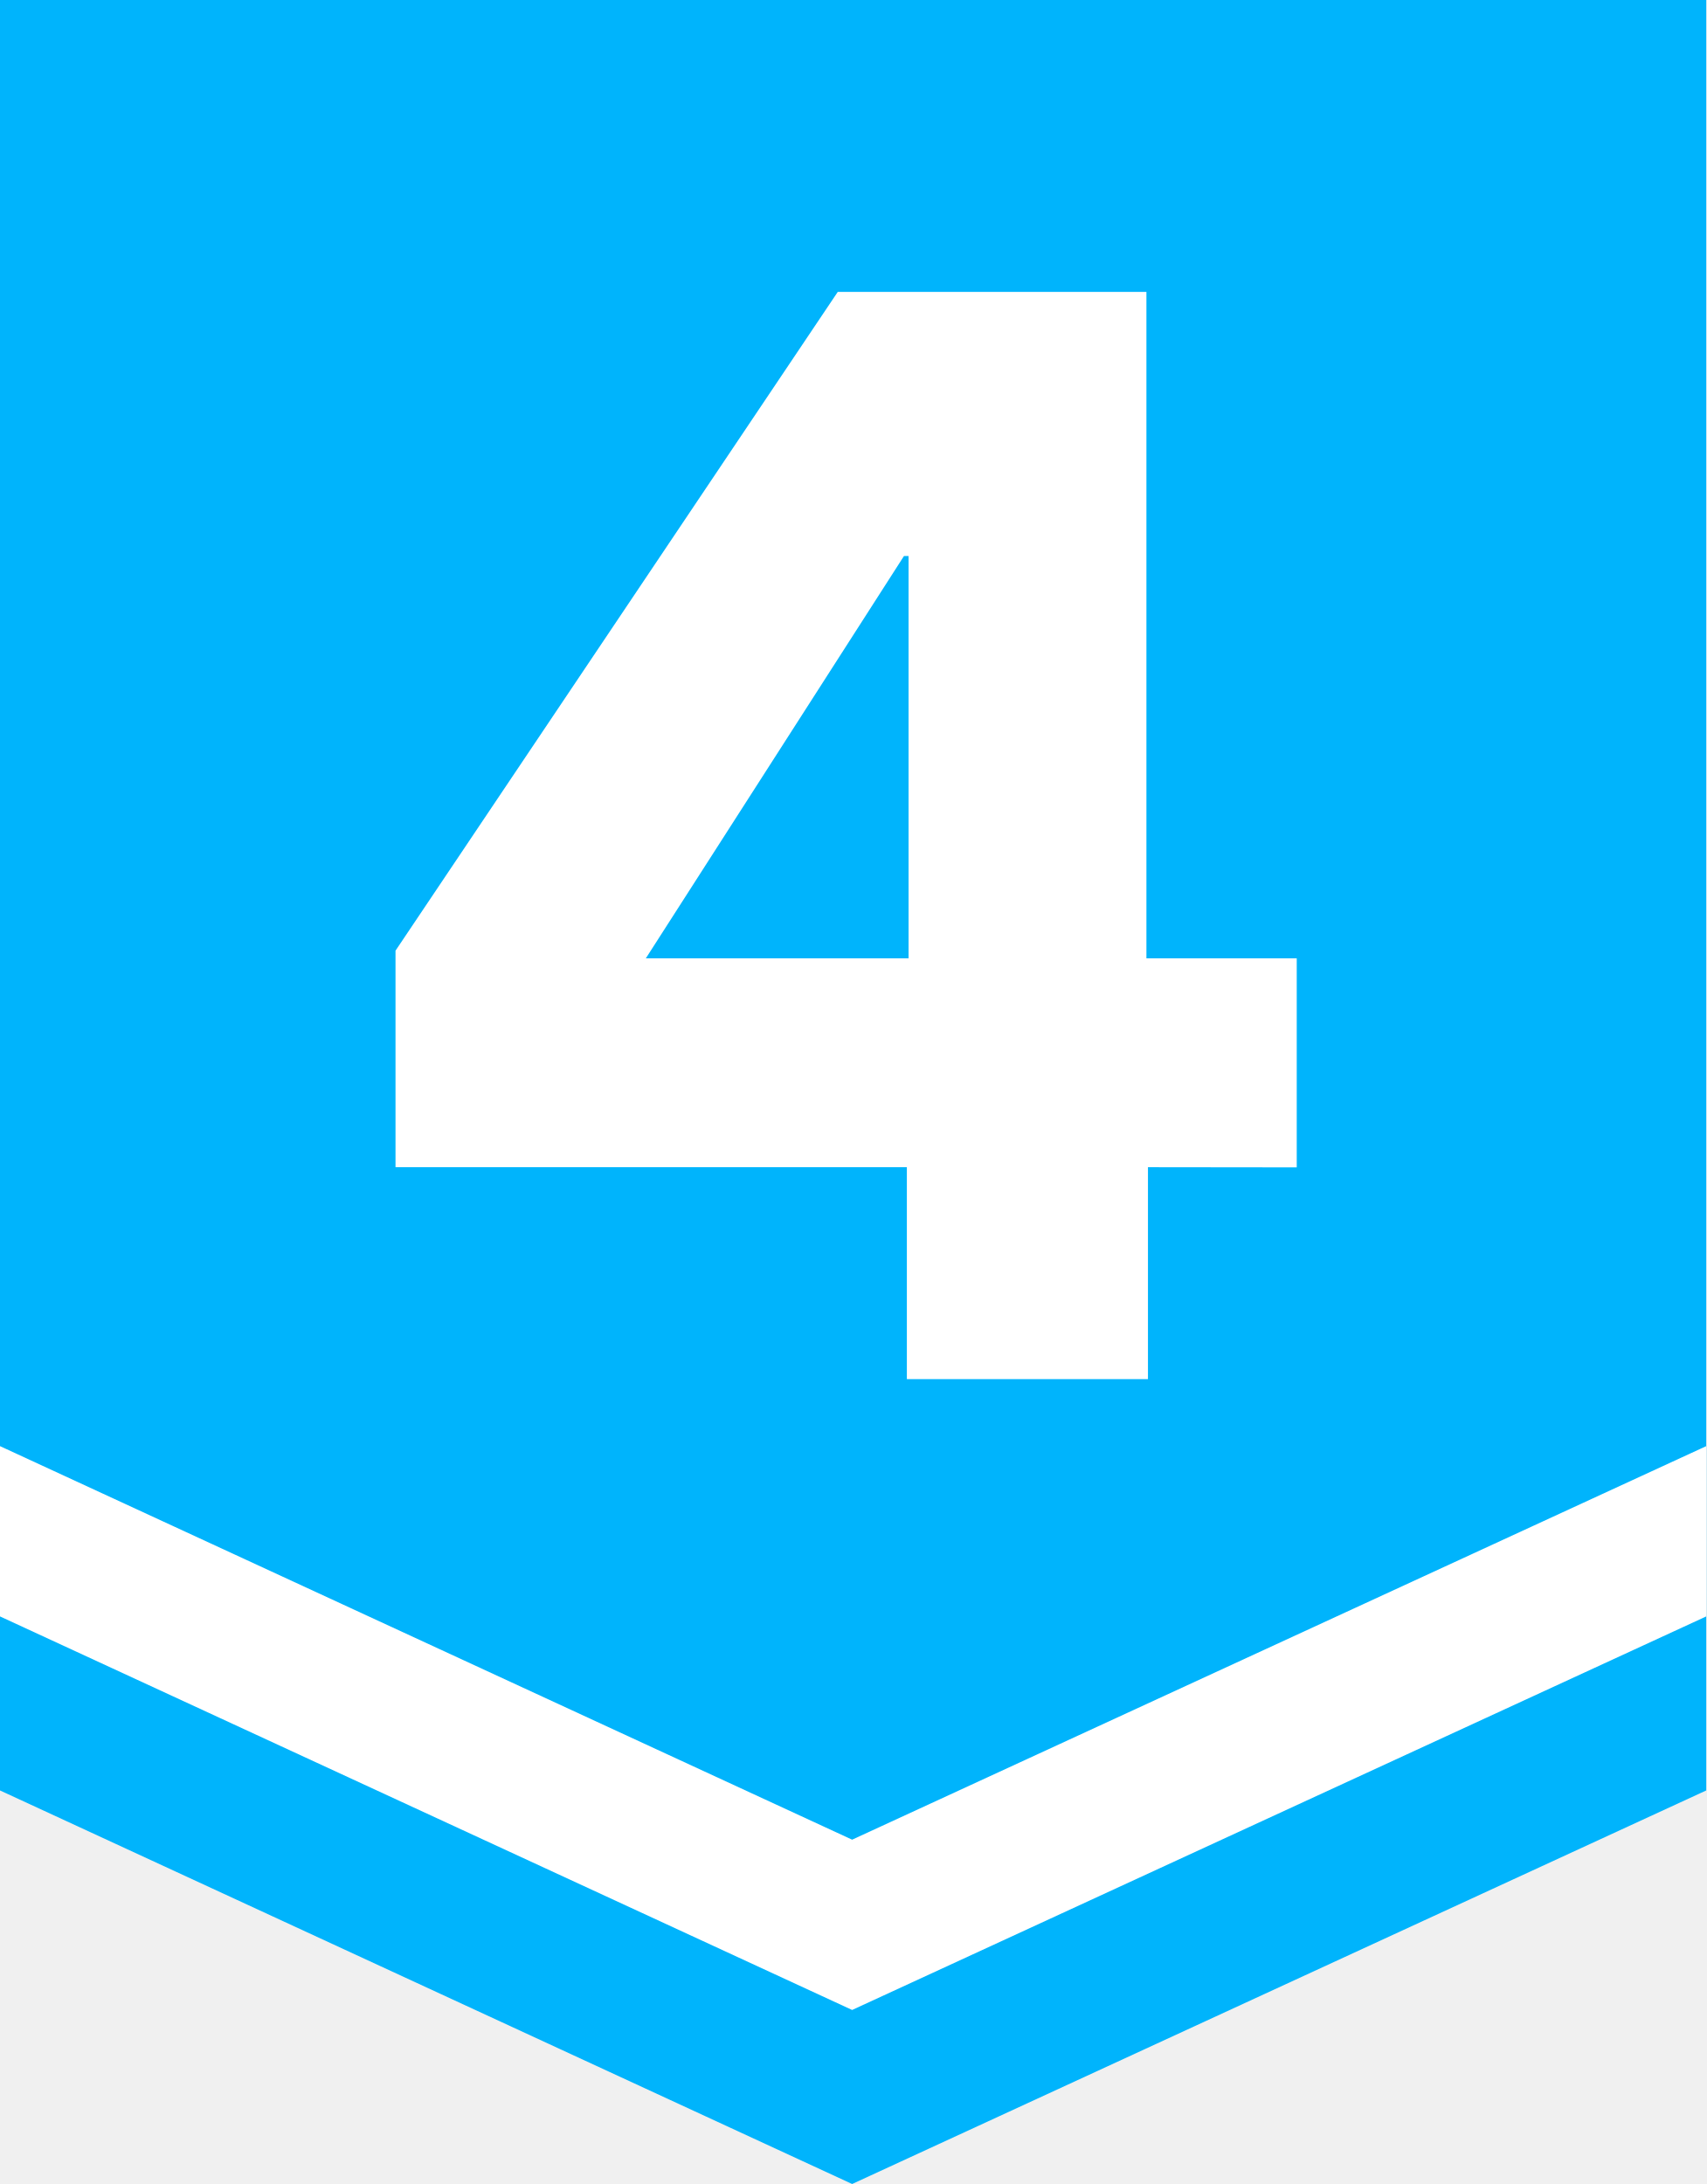
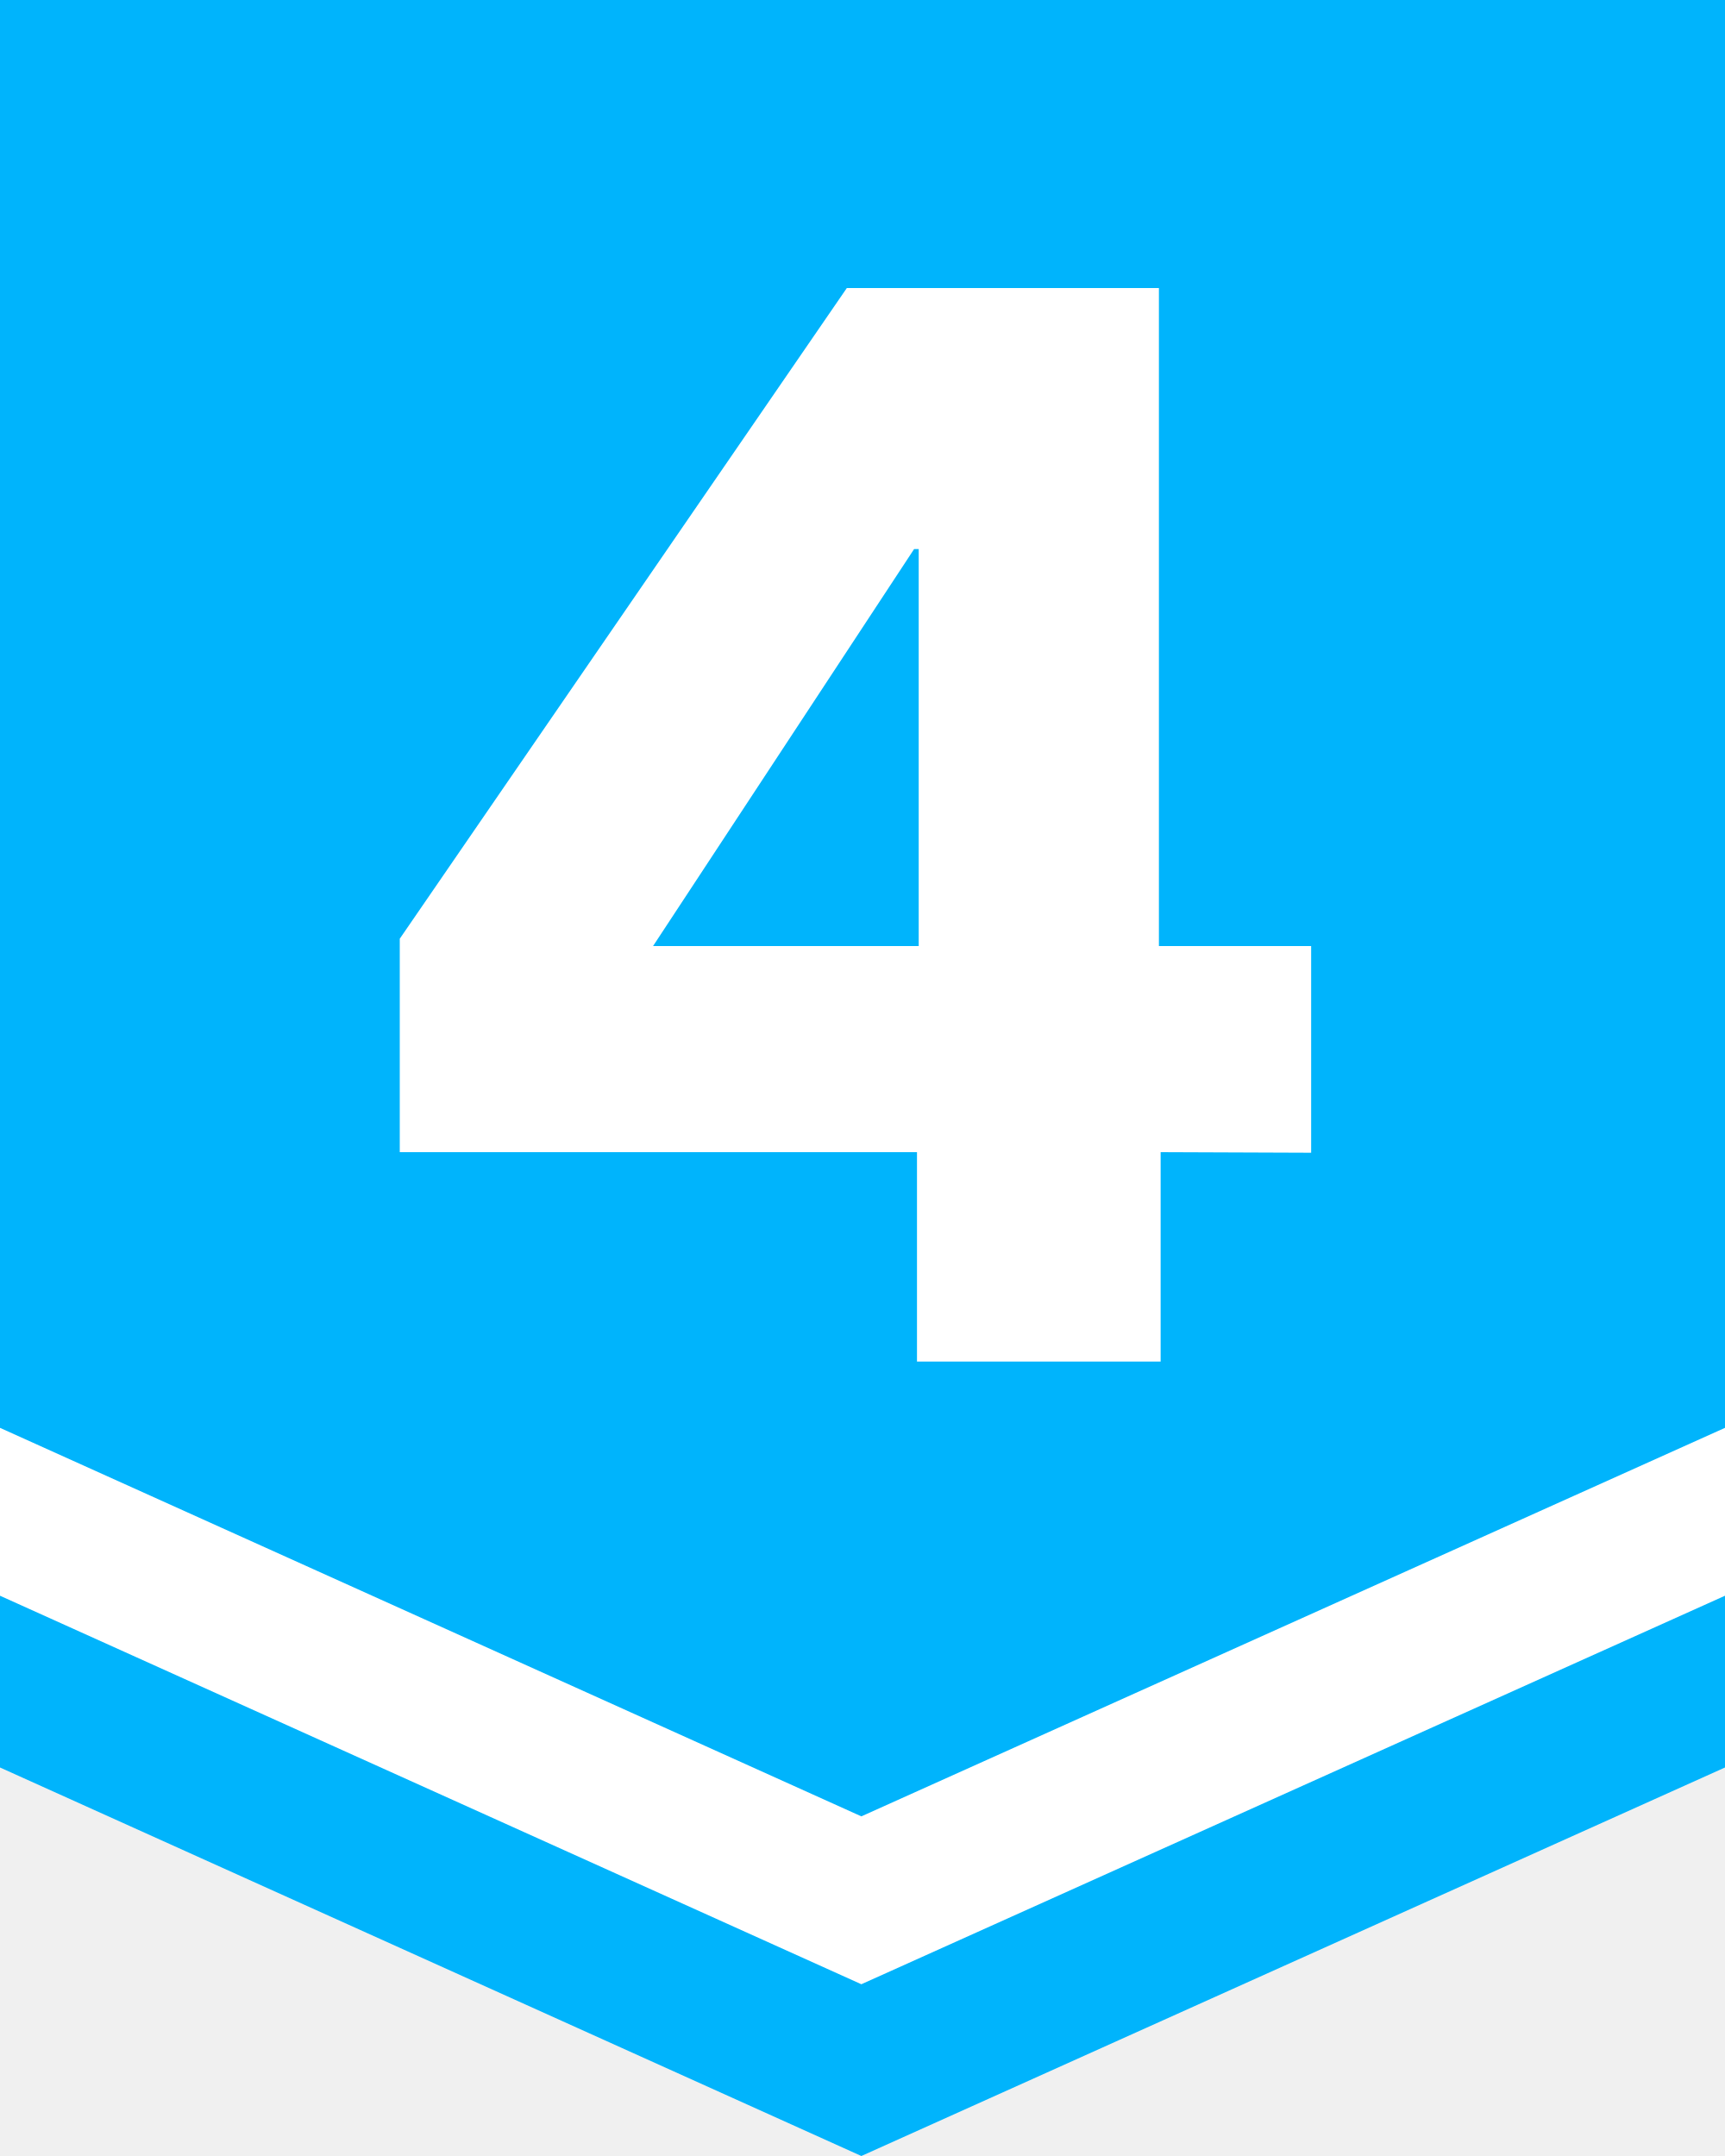
- <svg xmlns="http://www.w3.org/2000/svg" id="레이어_1" data-name="레이어 1" viewBox="0 0 400 512">
-   <defs>
-     <style>.cls-1{fill:#00b4fc;}.cls-2{fill:#fff;}</style>
-   </defs>
-   <polygon class="cls-1" points="0 0 0 419.74 199.77 512 400 419.74 400 0 0 0" />
-   <path class="cls-2" d="M269.12,273.63v49.68H212.6V273.63H92.72V222.87L196.4,68.43h72.36V224.67H304v49ZM213,130.35h-1.08L151.4,224.67H213Z" transform="translate(0)" />
-   <polygon class="cls-2" points="0 339.02 0 378.94 199.77 471.2 400 378.94 400 339.02 199.77 431.28 0 339.02" />
+ <svg xmlns="http://www.w3.org/2000/svg" width="12px" height="px" viewBox="0 0 12 15" version="1.1">
+   <g id="surface1">
+     <path style=" stroke:none;fill-rule:nonzero;fill:rgb(0%,70.588%,98.824%);fill-opacity:1;" d="M 0 0 L 0 12.297 L 5.992 15 L 12 12.297 L 12 0 Z M 0 0 " />
+     <path style=" stroke:none;fill-rule:nonzero;fill:rgb(100%,100%,100%);fill-opacity:1;" d="M 8.074 8.016 L 8.074 9.473 L 6.379 9.473 L 6.379 8.016 L 2.781 8.016 L 2.781 6.531 L 5.891 2.004 L 8.062 2.004 L 8.062 6.582 L 9.121 6.582 L 9.121 8.02 Z M 6.391 3.82 L 6.359 3.82 L 4.543 6.582 L 6.391 6.582 Z M 6.391 3.82 " />
+     <path style=" stroke:none;fill-rule:nonzero;fill:rgb(100%,100%,100%);fill-opacity:1;" d="M 0 9.934 L 0 11.102 L 5.992 13.805 L 12 11.102 L 12 9.934 L 5.992 12.637 Z M 0 9.934 " />
+   </g>
</svg>
